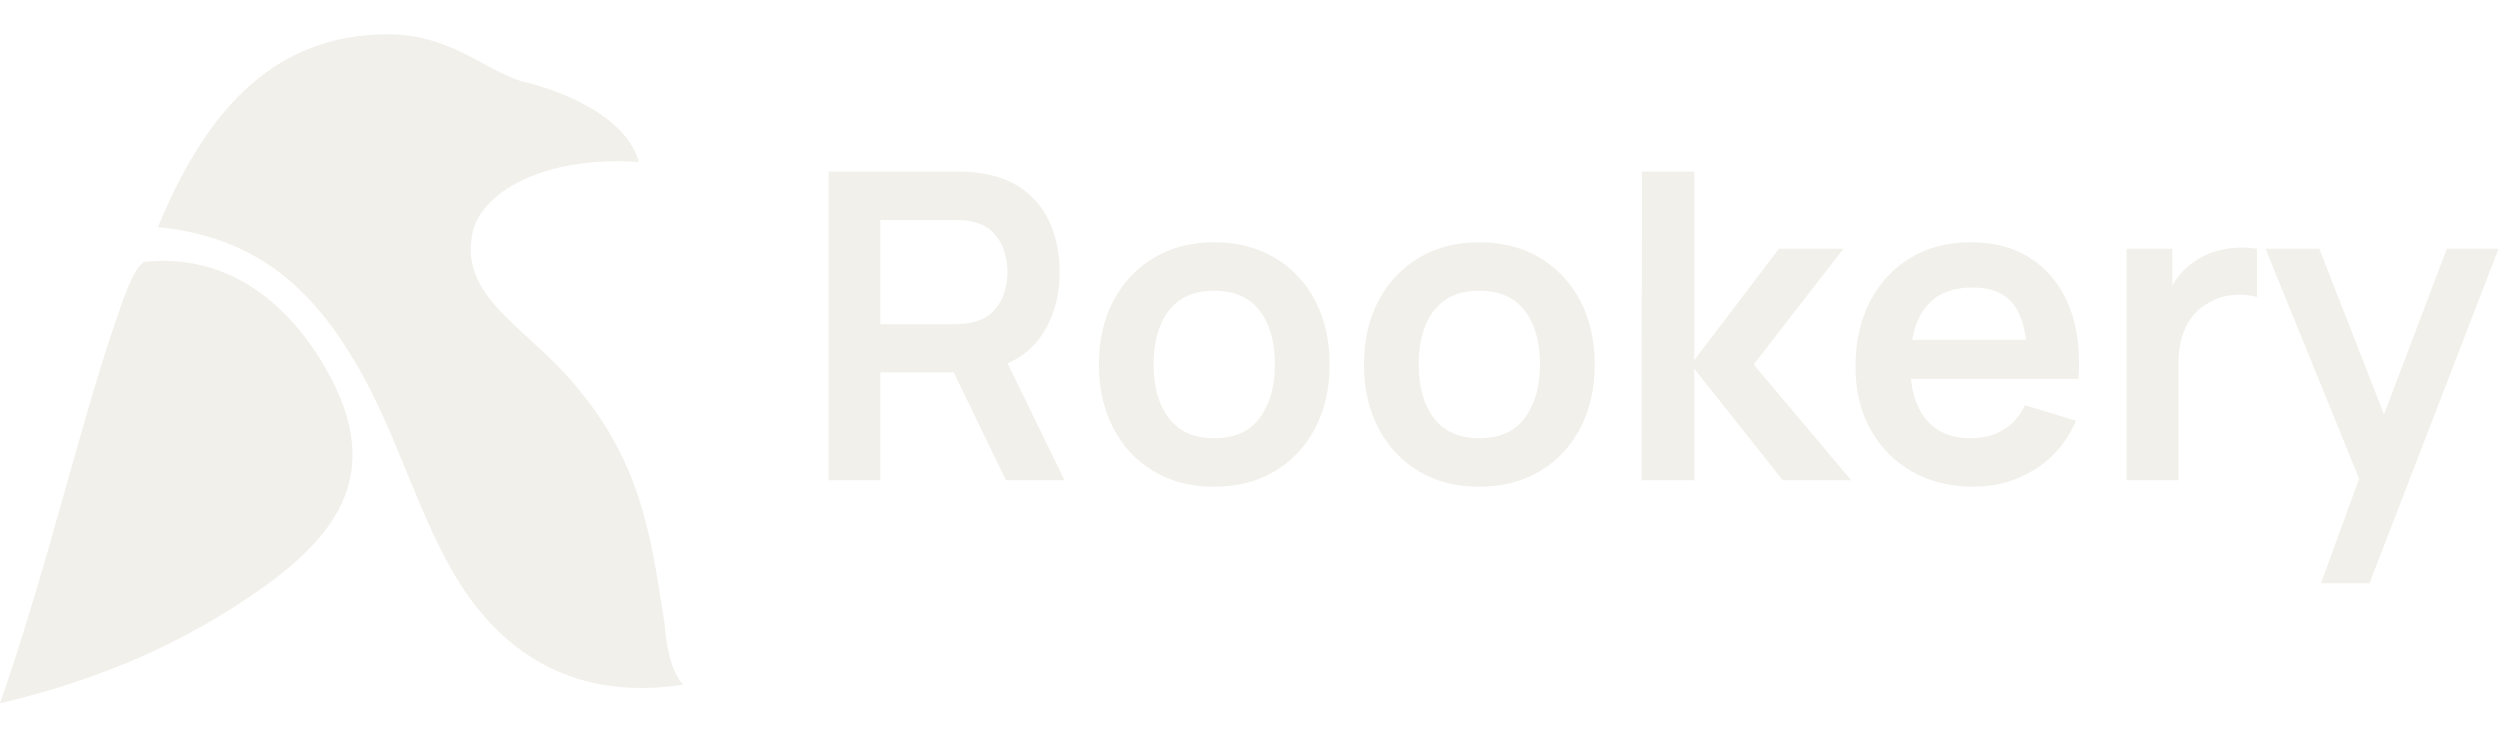
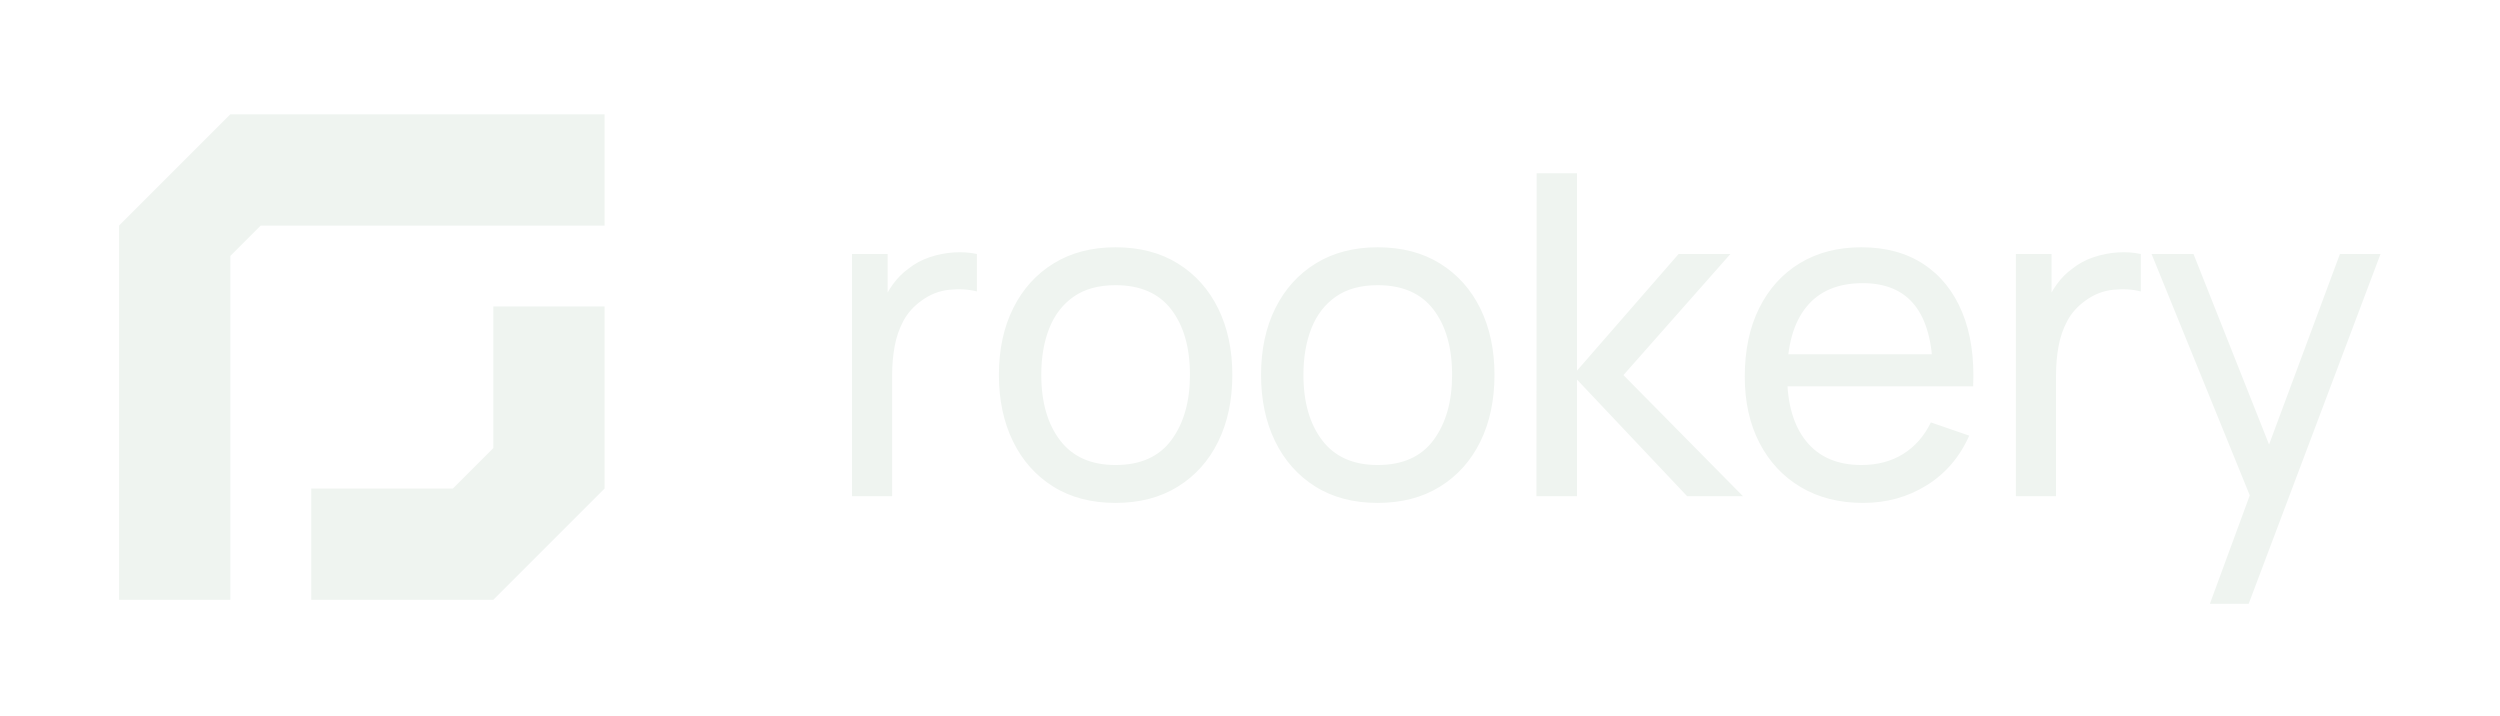
- <svg xmlns="http://www.w3.org/2000/svg" width="583" height="172" viewBox="0 0 583 172" role="img" aria-label="Rookery">
-   <path fill="#F2F0EA" fill-rule="evenodd" transform="translate(0 8) scale(0.5417)" d="M68 83 C87 37 115 0 167 0 C196 0 211 18 228 21 C253 28 271 40 275 55 C235 52 205 68 203 88 C199 115 230 128 250 154 C278 188 281 223 286 253 C287 265 289 274 294 280 C248 287 218 267 199 238 C180 209 171 170 151 138 C132 107 108 87 68 83 Z M62 98 C98 94 126 116 143 149 C166 194 141 221 100 247 C70 266 38 279 0 288 C20 231 35 166 50 123 C55 108 58 101 62 98 Z" />
-   <g fill="#F2F0EA" transform="translate(193.25 40) scale(0.05)">
-     <g transform="translate(-140 1440) scale(1 -1)">
-       <path transform="translate(0 0)" d="M140 0L140 1440L735 1440Q756 1440 789.5 1438.5Q823 1437 850 1432Q975 1413 1056.5 1349Q1138 1285 1177.5 1187.5Q1217 1090 1217 971Q1217 795 1128 668.5Q1039 542 855 512L752 503L381 503L381 0ZM967 0L683 586L928 640L1240 0ZM381 728L725 728Q745 728 770 730Q795 732 816 738Q876 753 910.5 791Q945 829 959.5 877Q974 925 974 971Q974 1017 959.5 1065.5Q945 1114 910.5 1152Q876 1190 816 1205Q795 1211 770 1212.5Q745 1214 725 1214L381 1214Z" />
-       <path transform="translate(1320.333 0)" d="M617 -30Q455 -30 334 43Q213 116 146.5 244.5Q80 373 80 540Q80 710 148 838Q216 966 337 1038Q458 1110 617 1110Q780 1110 901.5 1037Q1023 964 1089.5 835.5Q1156 707 1156 540Q1156 372 1089 243.5Q1022 115 900.5 42.5Q779 -30 617 -30ZM617 196Q761 196 831 292Q901 388 901 540Q901 697 830 790.5Q759 884 617 884Q520 884 458 840.5Q396 797 365.5 719.5Q335 642 335 540Q335 383 406.5 289.5Q478 196 617 196Z" />
-       <path transform="translate(2556.667 0)" d="M617 -30Q455 -30 334 43Q213 116 146.5 244.5Q80 373 80 540Q80 710 148 838Q216 966 337 1038Q458 1110 617 1110Q780 1110 901.5 1037Q1023 964 1089.5 835.5Q1156 707 1156 540Q1156 372 1089 243.5Q1022 115 900.5 42.5Q779 -30 617 -30ZM617 196Q761 196 831 292Q901 388 901 540Q901 697 830 790.5Q759 884 617 884Q520 884 458 840.5Q396 797 365.5 719.5Q335 642 335 540Q335 383 406.5 289.5Q478 196 617 196Z" />
-       <path transform="translate(3793 0)" d="M138 0L140 1440L384 1440L384 560L779 1080L1080 1080L661 540L1116 0L797 0L384 520L384 0Z" />
-       <path transform="translate(4849 0)" d="M631 -30Q467 -30 343 41Q219 112 149.5 238Q80 364 80 528Q80 705 148.5 835.5Q217 966 337.5 1038Q458 1110 617 1110Q785 1110 902.5 1031.5Q1020 953 1077 810Q1134 667 1120 473L881 473L881 561Q880 737 819 818Q758 899 627 899Q480 899 407.5 807.5Q335 716 335 540Q335 376 407.5 286Q480 196 617 196Q706 196 770.5 235.5Q835 275 870 350L1108 278Q1047 132 917 51Q787 -30 631 -30ZM259 473L259 655L1002 655L1002 473Z" />
-       <path transform="translate(6053.333 0)" d="M140 0L140 1080L353 1080L353 817L327 851Q347 905 380.5 949.5Q414 994 461 1023Q501 1051 549.5 1066Q598 1081 649 1084.5Q700 1088 748 1080L748 855Q700 869 638 864Q576 859 525 829Q475 802 443.5 760Q412 718 397 664.5Q382 611 382 549L382 0Z" />
-       <path transform="translate(6818.333 0)" d="M282 -480L490 91L494 -77L23 1080L274 1080L608 224L544 224L869 1080L1110 1080L508 -480Z" />
-     </g>
+ <svg xmlns="http://www.w3.org/2000/svg" width="524" height="150" viewBox="0 0 524 150" role="img" aria-label="Rookery">
+   <g transform="translate(8 7) scale(.53)">
+     <path fill="#EFF4F0" d="M76 32H224V76H88L76 88V224H32V76Z" />
+     <path fill="#EFF4F0" d="M180 108H224V180L180 224H108V180H164L180 164Z" />
+   </g>
+   <g transform="translate(172 104)">
+     <path fill="#EFF4F0" d="M6.58 0.0V-50.76H14.053V-38.493L12.831 -40.091Q13.724 -42.441 15.158 -44.415Q16.591 -46.389 18.377 -47.658Q20.328 -49.233 22.83 -50.079Q25.333 -50.925 27.918 -51.089Q30.503 -51.254 32.759 -50.76V-42.911Q30.127 -43.593 26.966 -43.264Q23.805 -42.934 21.15 -40.984Q18.683 -39.221 17.355 -36.742Q16.027 -34.263 15.51 -31.372Q14.993 -28.482 14.993 -25.474V0.0ZM61.809 1.41Q54.219 1.41 48.743 -2.021Q43.267 -5.452 40.318 -11.503Q37.369 -17.555 37.369 -25.427Q37.369 -33.394 40.377 -39.421Q43.385 -45.449 48.872 -48.809Q54.359 -52.17 61.809 -52.17Q69.423 -52.17 74.91 -48.751Q80.398 -45.331 83.347 -39.304Q86.296 -33.276 86.296 -25.427Q86.296 -17.46 83.323 -11.421Q80.351 -5.381 74.852 -1.986Q69.352 1.41 61.809 1.41ZM61.809 -6.533Q69.681 -6.533 73.547 -11.797Q77.413 -17.061 77.413 -25.427Q77.413 -34.005 73.512 -39.116Q69.611 -44.227 61.809 -44.227Q56.498 -44.227 53.055 -41.83Q49.612 -39.433 47.932 -35.203Q46.252 -30.973 46.252 -25.427Q46.252 -16.849 50.2 -11.691Q54.148 -6.533 61.809 -6.533ZM116.756 1.41Q109.166 1.41 103.69 -2.021Q98.215 -5.452 95.265 -11.503Q92.316 -17.555 92.316 -25.427Q92.316 -33.394 95.324 -39.421Q98.332 -45.449 103.819 -48.809Q109.307 -52.17 116.756 -52.17Q124.37 -52.17 129.857 -48.751Q135.345 -45.331 138.294 -39.304Q141.243 -33.276 141.243 -25.427Q141.243 -17.46 138.27 -11.421Q135.298 -5.381 129.799 -1.986Q124.3 1.41 116.756 1.41ZM116.756 -6.533Q124.629 -6.533 128.494 -11.797Q132.36 -17.061 132.36 -25.427Q132.36 -34.005 128.459 -39.116Q124.558 -44.227 116.756 -44.227Q111.445 -44.227 108.002 -41.83Q104.56 -39.433 102.879 -35.203Q101.199 -30.973 101.199 -25.427Q101.199 -16.849 105.147 -11.691Q109.095 -6.533 116.756 -6.533ZM150.036 0.0 150.083 -67.68H158.543V-26.32L179.834 -50.76H190.691L168.272 -25.38L193.323 0.0H181.62L158.543 -24.44V0.0ZM218.519 1.41Q211.023 1.41 205.453 -1.892Q199.884 -5.194 196.793 -11.151Q193.703 -17.108 193.703 -25.051Q193.703 -33.37 196.746 -39.456Q199.79 -45.543 205.277 -48.856Q210.764 -52.17 218.143 -52.17Q225.781 -52.17 231.162 -48.645Q236.543 -45.12 239.258 -38.587Q241.972 -32.054 241.573 -23.03H233.136V-26.038Q232.995 -35.391 229.329 -40.02Q225.663 -44.65 218.425 -44.65Q210.647 -44.65 206.616 -39.668Q202.586 -34.686 202.586 -25.38Q202.586 -16.403 206.616 -11.468Q210.647 -6.533 218.143 -6.533Q223.172 -6.533 226.885 -8.836Q230.598 -11.139 232.713 -15.463L240.75 -12.69Q237.766 -5.969 231.832 -2.28Q225.898 1.41 218.519 1.41ZM199.766 -23.03V-29.751H237.272V-23.03ZM250.53 0.0V-50.76H258.003V-38.493L256.781 -40.091Q257.674 -42.441 259.108 -44.415Q260.541 -46.389 262.327 -47.658Q264.278 -49.233 266.78 -50.079Q269.283 -50.925 271.868 -51.089Q274.453 -51.254 276.709 -50.76V-42.911Q274.077 -43.593 270.916 -43.264Q267.756 -42.934 265.1 -40.984Q262.632 -39.221 261.305 -36.742Q259.977 -34.263 259.46 -31.372Q258.943 -28.482 258.943 -25.474V0.0ZM291.189 22.56 301.012 -4.136 301.153 3.76 278.969 -50.76H287.758L305.148 -6.909H302.14L318.449 -50.76H326.956L299.32 22.56Z" />
  </g>
</svg>
